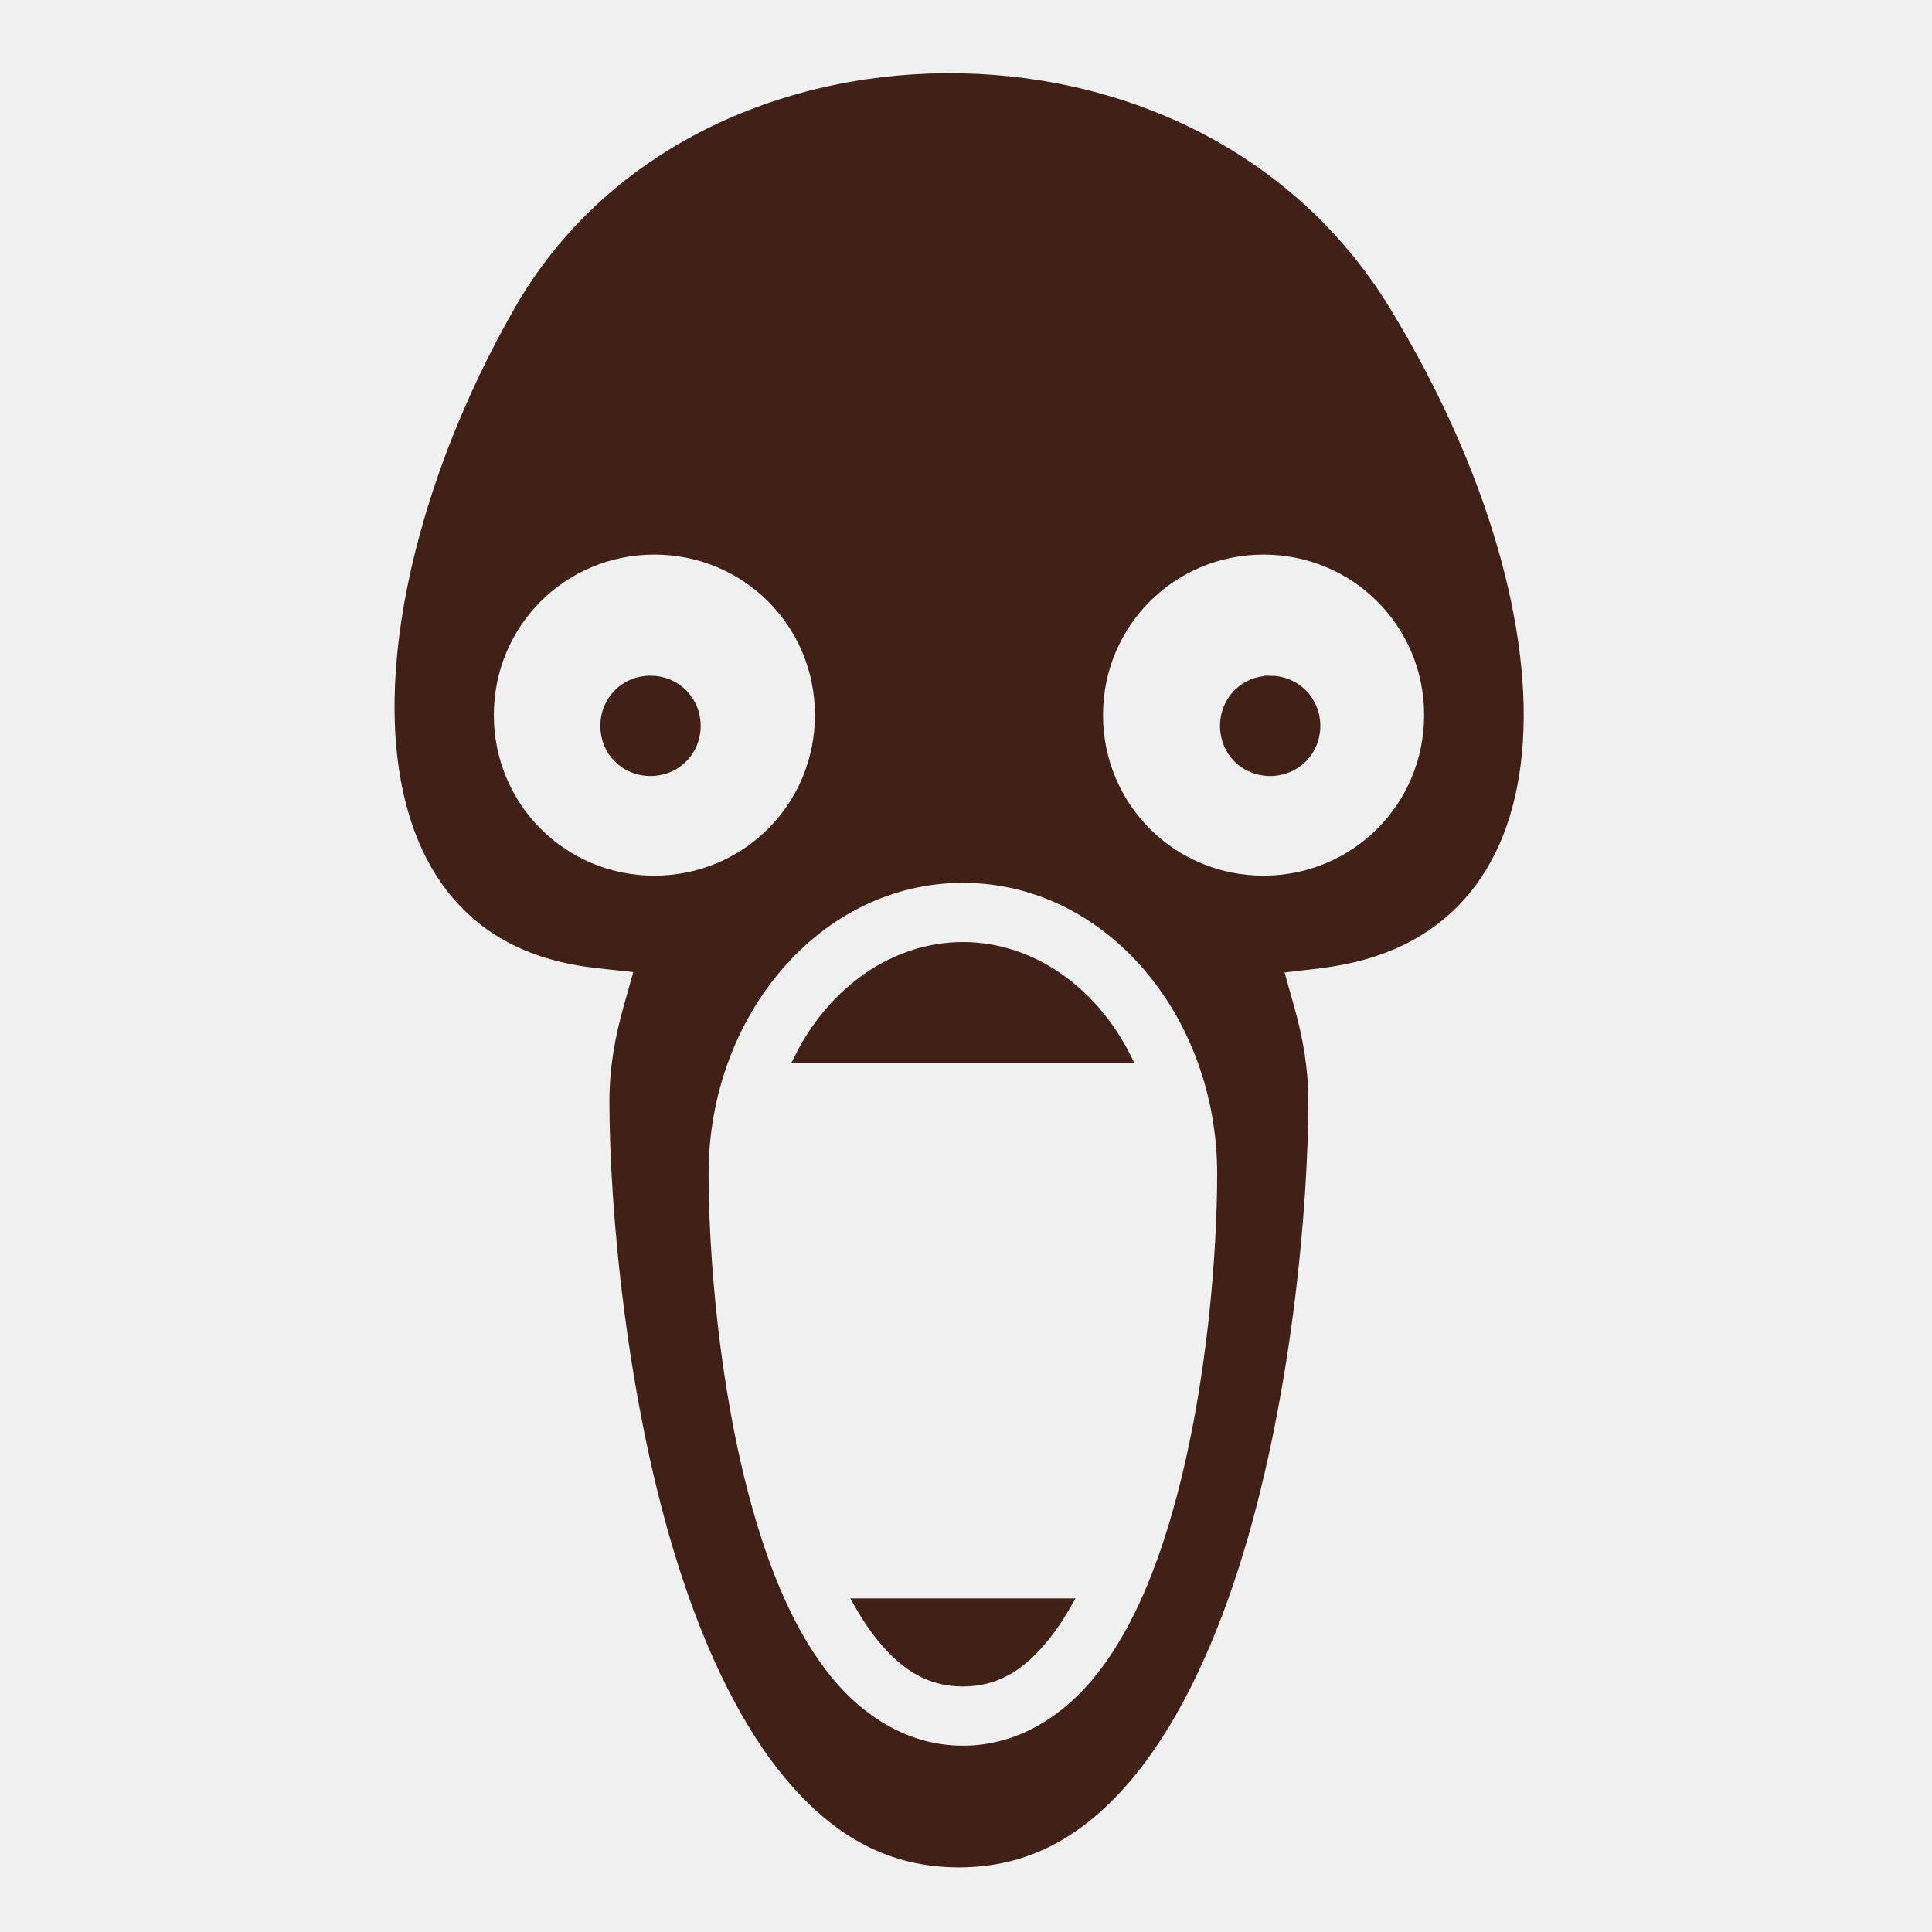
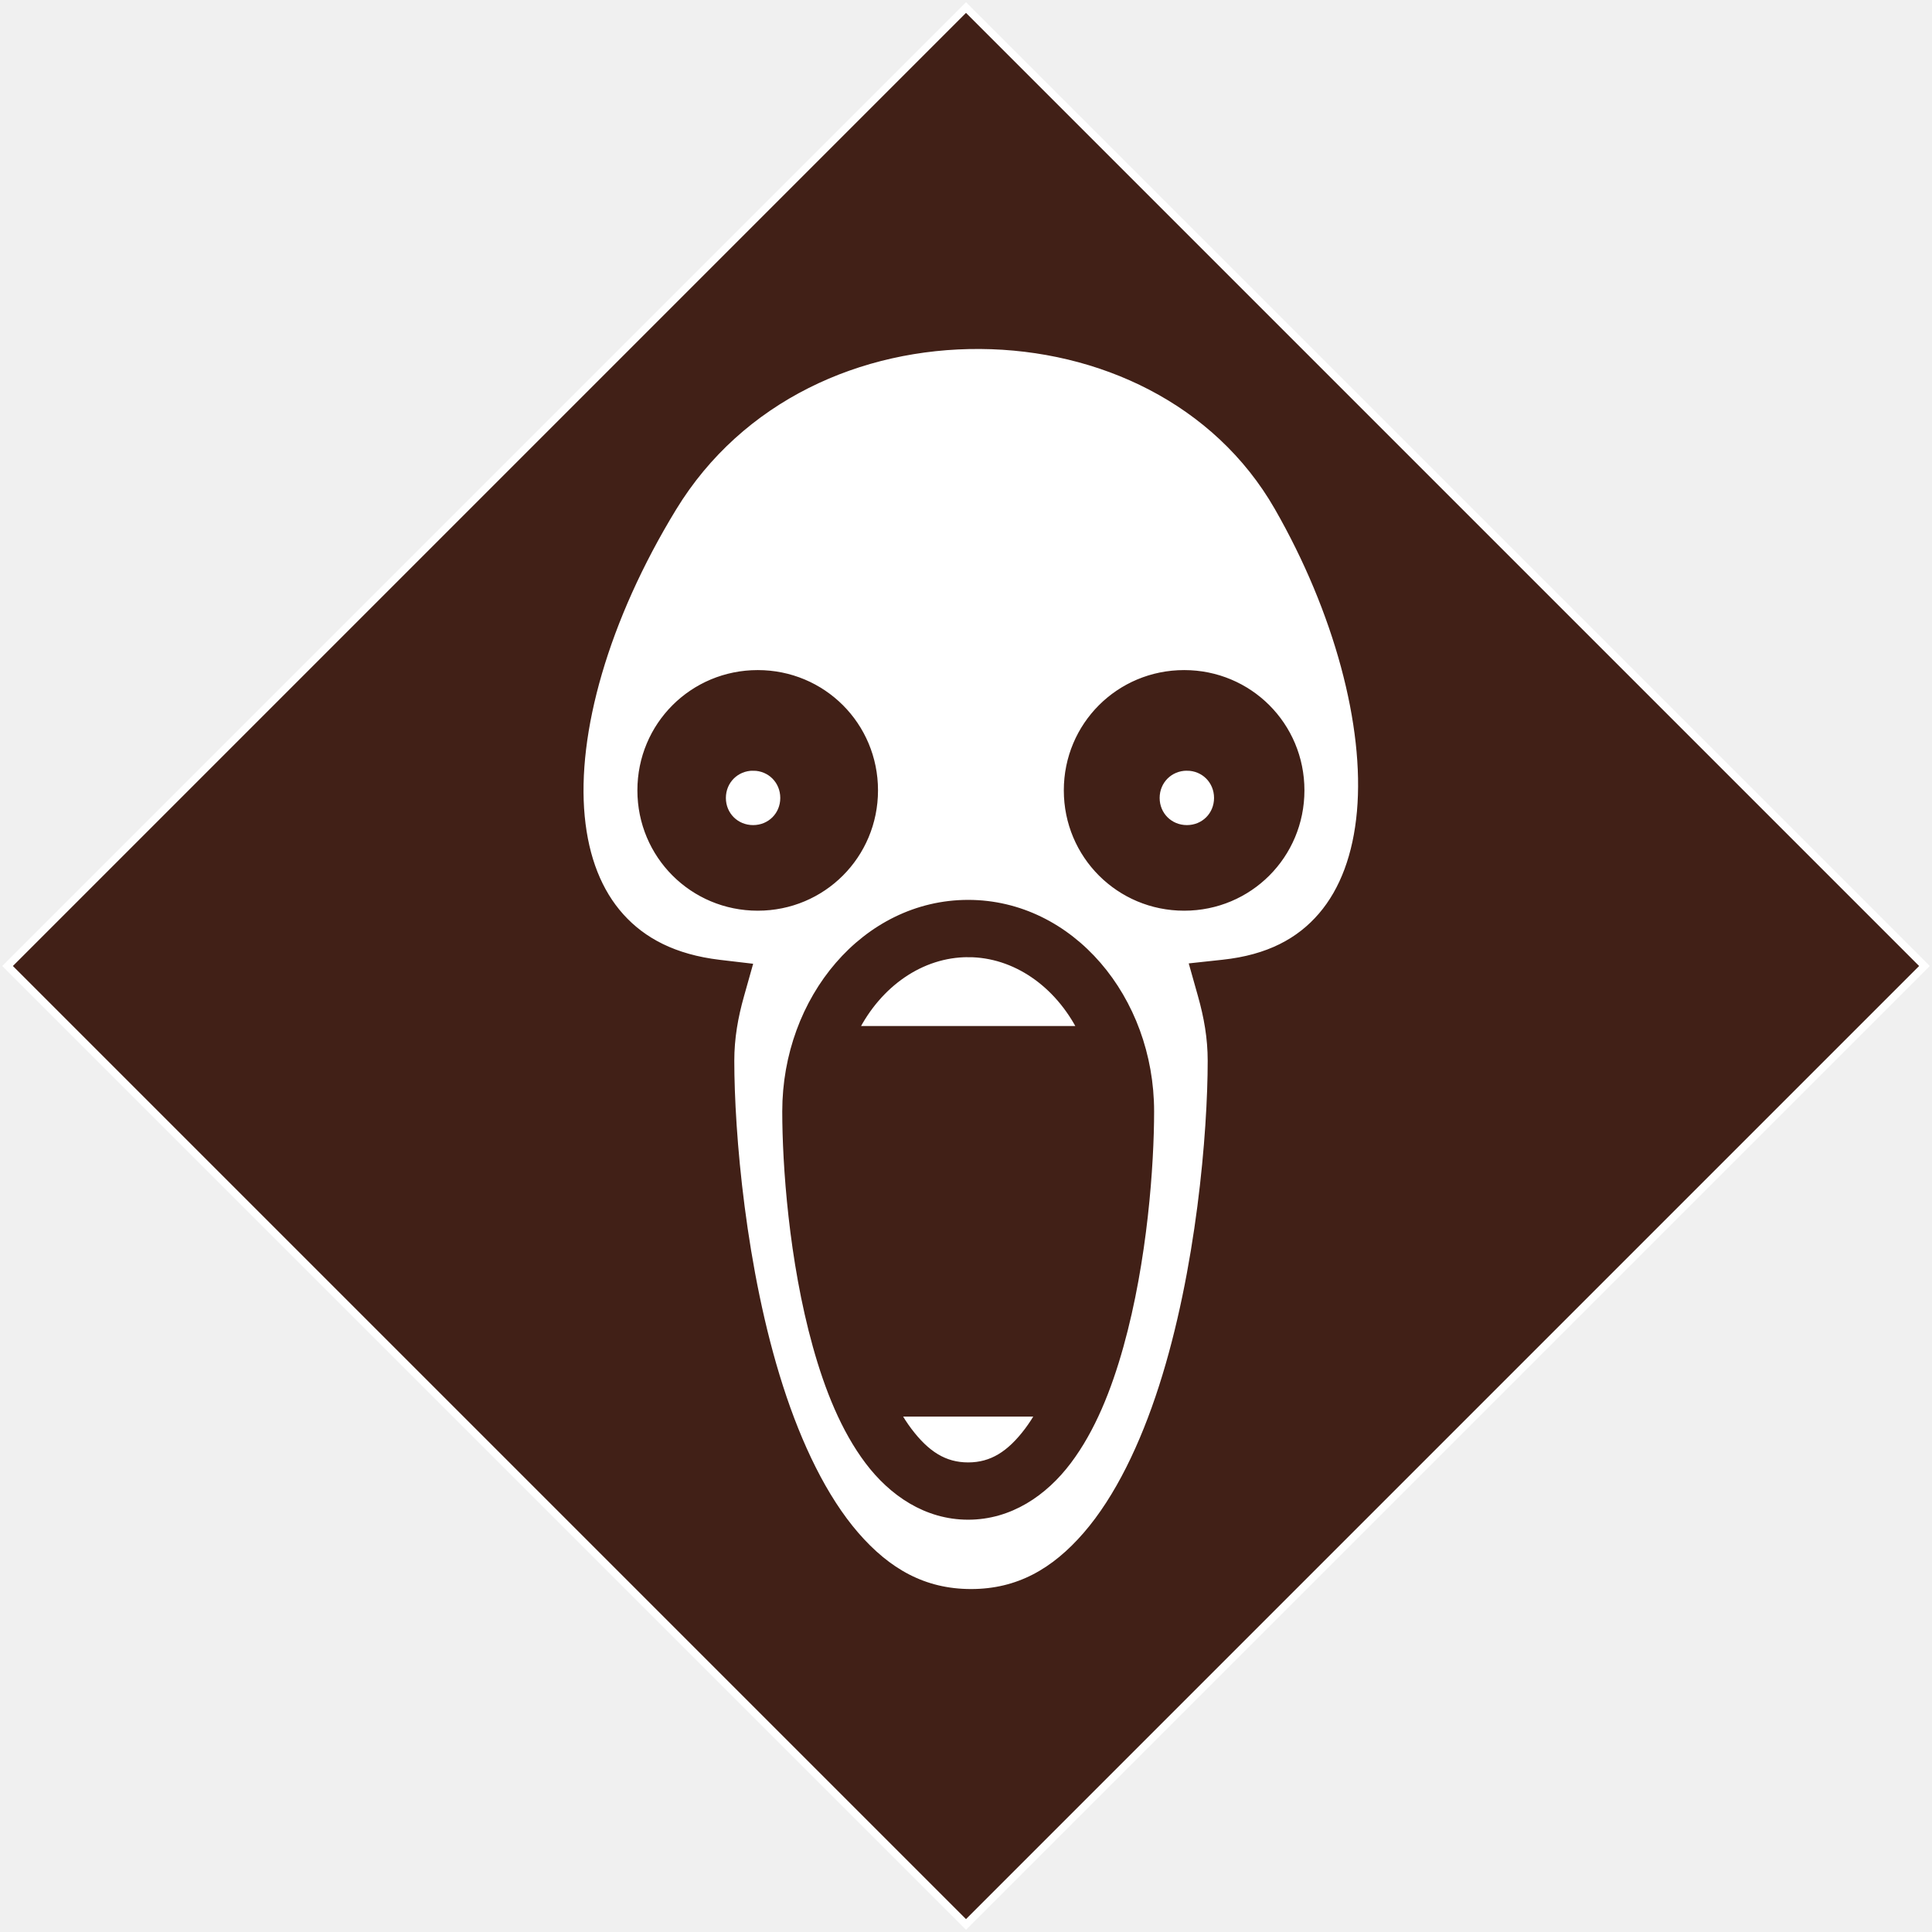
<svg xmlns="http://www.w3.org/2000/svg" viewBox="0 0 512 512" style="height: 512px; width: 512px;">
  <defs>
    <clipPath id="icon-bg">
-       <path d="M0 0h512v512H0z" fill="#412017" fill-opacity="0" />
+       <polygon points="256,510,2,256,256,2,510,256" fill="#412017" fill-opacity="1" stroke="#ffffff" stroke-opacity="1" stroke-width="2" transform="translate(588.8, -76.8) scale(-1.3, 1.3) rotate(0, 256, 256) skewX(0) skewY(0)" />
    </clipPath>
  </defs>
-   <path d="M0 0h512v512H0z" fill="#412017" fill-opacity="0" />
+   <polygon points="256,510,2,256,256,2,510,256" fill="#412017" fill-opacity="1" stroke="#ffffff" stroke-opacity="1" stroke-width="2" />
  <g class="" transform="translate(0,0)" style="">
-     <path d="M250.594 20.906c-45.425.318-89.65 20.975-112.78 61.282-22.594 39.374-34.23 82.722-31.314 115.406 1.458 16.34 6.393 29.793 14.72 39.5 8.325 9.706 20.104 16.173 37.53 18.03l11 1.19-3 10.655c-2.337 8.272-3.75 16.256-3.75 24.905 0 27.038 4.292 79.342 18.5 123.563 7.104 22.11 16.715 42.157 28.78 56.093 12.068 13.938 25.855 21.845 43.814 21.845 17.96 0 31.777-7.907 43.844-21.844 12.066-13.935 21.677-33.982 28.78-56.092 14.21-44.22 18.5-96.525 18.5-123.563 0-8.65-1.41-16.635-3.75-24.906l-2.968-10.533 10.875-1.28c17.146-2.04 29.05-8.367 37.47-17.72 8.417-9.352 13.49-22.17 15-38 3.02-31.66-8.958-74.675-34.814-117.03-25.5-41.774-70.927-61.8-116.374-61.5h-.062zM173.406 145.47c24.447 0 44.063 19.58 44.063 44.03 0 24.446-19.617 44.063-44.064 44.063-24.446 0-44.03-19.617-44.03-44.063s19.584-44.03 44.03-44.03zm161.438 0c24.447 0 44.062 19.58 44.062 44.03 0 24.446-19.616 44.063-44.062 44.063-24.447 0-44.03-19.617-44.03-44.063-.002-24.446 19.583-44.03 44.03-44.03zm-162.47 35.093c-6.623 0-11.78 5.188-11.78 11.812s5.157 11.78 11.78 11.78c6.625 0 11.814-5.156 11.814-11.78 0-6.627-5.188-11.813-11.813-11.813zm164.22 0c-6.624 0-11.78 5.188-11.78 11.812-.002 6.624 5.156 11.78 11.78 11.78s11.812-5.156 11.812-11.78c0-6.627-5.187-11.813-11.812-11.813zm-81.406 51.906c38.762 0 68.875 36.01 68.875 78.593 0 19.938-2.457 56.192-11.532 88.687-4.536 16.247-10.655 31.58-19.686 43.563-9.03 11.98-21.96 20.812-37.656 20.812-15.696 0-28.626-8.83-37.657-20.813-9.03-11.98-15.15-27.315-19.686-43.562-9.075-32.495-11.563-68.75-11.563-88.688 0-42.584 30.145-78.593 68.907-78.593zm0 18.686c-17.93 0-34.16 11.453-43.063 29.063h86.094c-8.895-17.61-25.103-29.064-43.033-29.064zm-27.282 173.938c1.45 2.532 2.956 4.878 4.53 6.97 6.78 8.99 13.692 13.373 22.75 13.373 9.06 0 15.943-4.383 22.72-13.375 1.576-2.09 3.08-4.436 4.53-6.968h-54.53z" fill="#412017" fill-opacity="1" stroke="#412017" stroke-opacity="1" stroke-width="3" clip-path="url(#icon-bg)" />
+     <path d="M250.594 20.906c-45.425.318-89.65 20.975-112.78 61.282-22.594 39.374-34.23 82.722-31.314 115.406 1.458 16.34 6.393 29.793 14.72 39.5 8.325 9.706 20.104 16.173 37.53 18.03l11 1.19-3 10.655c-2.337 8.272-3.75 16.256-3.75 24.905 0 27.038 4.292 79.342 18.5 123.563 7.104 22.11 16.715 42.157 28.78 56.093 12.068 13.938 25.855 21.845 43.814 21.845 17.96 0 31.777-7.907 43.844-21.844 12.066-13.935 21.677-33.982 28.78-56.092 14.21-44.22 18.5-96.525 18.5-123.563 0-8.65-1.41-16.635-3.75-24.906l-2.968-10.533 10.875-1.28c17.146-2.04 29.05-8.367 37.47-17.72 8.417-9.352 13.49-22.17 15-38 3.02-31.66-8.958-74.675-34.814-117.03-25.5-41.774-70.927-61.8-116.374-61.5h-.062zM173.406 145.47c24.447 0 44.063 19.58 44.063 44.03 0 24.446-19.617 44.063-44.064 44.063-24.446 0-44.03-19.617-44.03-44.063s19.584-44.03 44.03-44.03zm161.438 0c24.447 0 44.062 19.58 44.062 44.03 0 24.446-19.616 44.063-44.062 44.063-24.447 0-44.03-19.617-44.03-44.063-.002-24.446 19.583-44.03 44.03-44.03zm-162.47 35.093c-6.623 0-11.78 5.188-11.78 11.812s5.157 11.78 11.78 11.78c6.625 0 11.814-5.156 11.814-11.78 0-6.627-5.188-11.813-11.813-11.813zm164.22 0c-6.624 0-11.78 5.188-11.78 11.812-.002 6.624 5.156 11.78 11.78 11.78s11.812-5.156 11.812-11.78c0-6.627-5.187-11.813-11.812-11.813zm-81.406 51.906c38.762 0 68.875 36.01 68.875 78.593 0 19.938-2.457 56.192-11.532 88.687-4.536 16.247-10.655 31.58-19.686 43.563-9.03 11.98-21.96 20.812-37.656 20.812-15.696 0-28.626-8.83-37.657-20.813-9.03-11.98-15.15-27.315-19.686-43.562-9.075-32.495-11.563-68.75-11.563-88.688 0-42.584 30.145-78.593 68.907-78.593zm0 18.686c-17.93 0-34.16 11.453-43.063 29.063h86.094c-8.895-17.61-25.103-29.064-43.033-29.064zm-27.282 173.938c1.45 2.532 2.956 4.878 4.53 6.97 6.78 8.99 13.692 13.373 22.75 13.373 9.06 0 15.943-4.383 22.72-13.375 1.576-2.09 3.08-4.436 4.53-6.968h-54.53z" fill="#ffffff" fill-opacity="1" stroke="#412017" stroke-opacity="1" stroke-width="3" clip-path="url(#icon-bg)" transform="translate(435.2, 76.8) scale(-0.7, 0.7) rotate(0, 256, 256) skewX(0) skewY(0)" />
  </g>
</svg>
